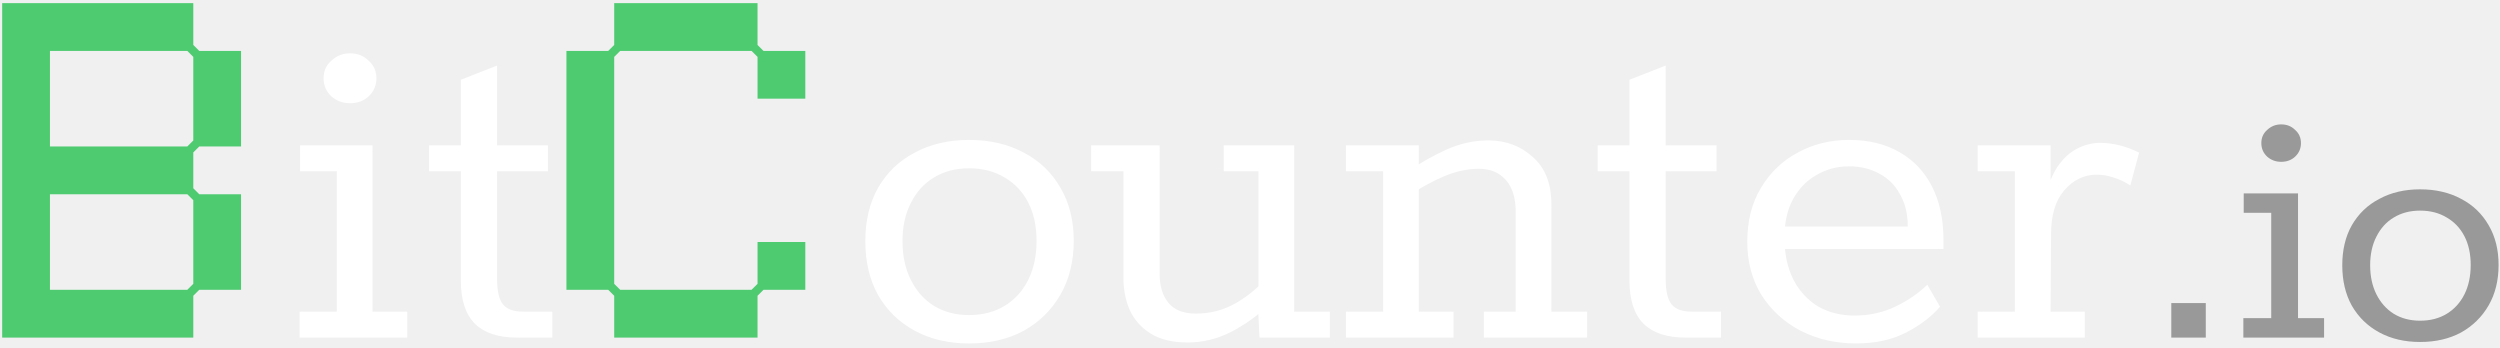
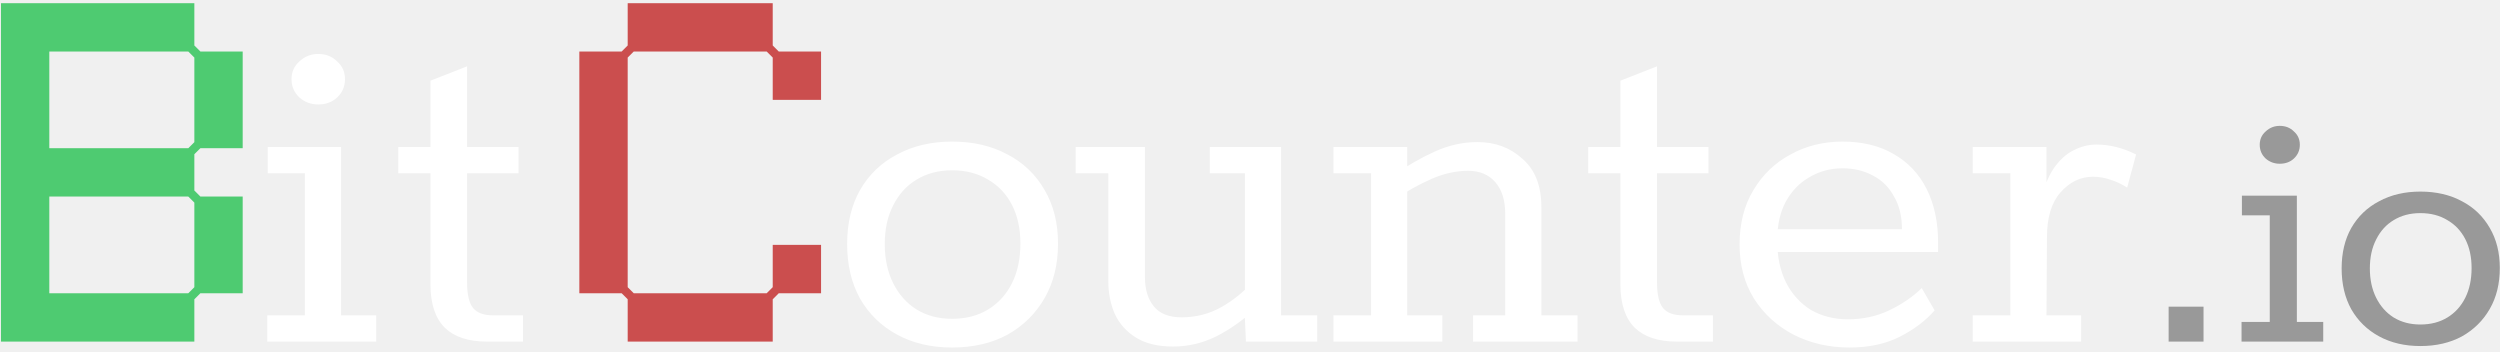
- <svg xmlns="http://www.w3.org/2000/svg" width="511" height="71" viewBox="0 0 511 71" fill="none">
-   <path d="M38.287 39.703H10.211V59.234H38.287L39.508 58.014V40.924L38.287 39.703ZM39.508 31.158V38.482L40.728 39.703H49.273V59.234H40.728L39.508 60.455V69H0.445V0.641H39.508V9.186L40.728 10.406H49.273V29.938H40.728L39.508 31.158ZM38.287 29.938L39.508 28.717V11.627L38.287 10.406H10.211V29.938H38.287ZM124.322 59.234H115.777V10.406H124.322L125.543 9.186V0.641H154.84V9.186L156.061 10.406H164.605V20.172H154.84V11.627L153.619 10.406H126.764L125.543 11.627V58.014L126.764 59.234H153.619L154.84 58.014V49.469H164.605V59.234H156.061L154.84 60.455V69H125.543V60.455L124.322 59.234Z" fill="#4ECB71" />
-   <path d="M61.239 69V63.7H68.839V35H61.339V29.7H76.139V63.7H83.239V69H61.239ZM71.539 21.1C70.072 21.1 68.806 20.633 67.739 19.7C66.672 18.7 66.139 17.467 66.139 16C66.139 14.533 66.672 13.333 67.739 12.4C68.806 11.4 70.072 10.9 71.539 10.9C73.072 10.9 74.339 11.4 75.339 12.4C76.406 13.333 76.939 14.533 76.939 16C76.939 17.467 76.406 18.7 75.339 19.7C74.339 20.633 73.072 21.1 71.539 21.1ZM105.599 69C101.866 69 99.033 68.067 97.099 66.2C95.166 64.267 94.199 61.333 94.199 57.4V35H87.699V29.7H94.199V16.3L101.599 13.4V29.7H111.999V35H101.599V57C101.599 59.467 101.999 61.2 102.799 62.2C103.599 63.2 104.966 63.7 106.899 63.7H112.899V69H105.599ZM198.071 70.2C193.871 70.2 190.171 69.333 186.971 67.6C183.771 65.867 181.271 63.433 179.471 60.3C177.738 57.167 176.871 53.5 176.871 49.3C176.871 45.1 177.738 41.467 179.471 38.4C181.271 35.267 183.771 32.867 186.971 31.2C190.171 29.467 193.871 28.6 198.071 28.6C202.338 28.6 206.071 29.467 209.271 31.2C212.471 32.867 214.971 35.267 216.771 38.4C218.571 41.467 219.471 45.067 219.471 49.2C219.471 53.4 218.571 57.067 216.771 60.2C214.971 63.333 212.471 65.8 209.271 67.6C206.071 69.333 202.338 70.2 198.071 70.2ZM198.071 64.4C200.871 64.4 203.304 63.767 205.371 62.5C207.438 61.233 209.038 59.467 210.171 57.2C211.304 54.933 211.871 52.267 211.871 49.2C211.871 46.2 211.304 43.6 210.171 41.4C209.038 39.2 207.438 37.5 205.371 36.3C203.304 35.033 200.871 34.4 198.071 34.4C195.338 34.4 192.938 35.033 190.871 36.3C188.871 37.5 187.304 39.233 186.171 41.5C185.038 43.7 184.471 46.3 184.471 49.3C184.471 52.3 185.038 54.933 186.171 57.2C187.304 59.467 188.871 61.233 190.871 62.5C192.938 63.767 195.338 64.4 198.071 64.4ZM242.73 70C239.663 70 237.163 69.4 235.23 68.2C233.296 67 231.863 65.4 230.93 63.4C230.063 61.4 229.63 59.2 229.63 56.8V35H223.03V29.7H237.03V56C237.03 58.467 237.63 60.433 238.83 61.9C240.03 63.367 241.896 64.1 244.43 64.1C247.363 64.1 250.063 63.4 252.53 62C254.996 60.6 257.33 58.667 259.53 56.2L257.23 60.1V35H250.13V29.7H264.53V63.7H271.83V69H257.43L257.13 62.5L259.73 62C257.13 64.467 254.396 66.433 251.53 67.9C248.73 69.3 245.796 70 242.73 70ZM275.106 69V63.7H282.706V35H275.106V29.7H290.006V35.1L287.206 35.4C290.006 33.467 292.806 31.867 295.606 30.6C298.406 29.333 301.273 28.7 304.206 28.7C307.806 28.7 310.84 29.833 313.306 32.1C315.84 34.3 317.106 37.533 317.106 41.8V63.7H324.406V69H303.306V63.7H309.806V43.2C309.806 40.467 309.14 38.333 307.806 36.8C306.473 35.267 304.64 34.5 302.306 34.5C299.906 34.5 297.473 35.033 295.006 36.1C292.54 37.167 289.906 38.633 287.106 40.5L290.006 37.3V63.7H297.106V69H275.106ZM344.466 69C340.733 69 337.9 68.067 335.966 66.2C334.033 64.267 333.066 61.333 333.066 57.4V35H326.566V29.7H333.066V16.3L340.466 13.4V29.7H350.866V35H340.466V57C340.466 59.467 340.866 61.2 341.666 62.2C342.466 63.2 343.833 63.7 345.766 63.7H351.766V69H344.466ZM379.345 70.2C375.211 70.2 371.445 69.333 368.045 67.6C364.711 65.867 362.045 63.433 360.045 60.3C358.111 57.167 357.145 53.533 357.145 49.4C357.145 45.133 358.078 41.467 359.945 38.4C361.811 35.267 364.311 32.867 367.445 31.2C370.578 29.467 374.078 28.6 377.945 28.6C381.945 28.6 385.378 29.433 388.245 31.1C391.178 32.767 393.411 35.133 394.945 38.2C396.478 41.267 397.245 44.867 397.245 49V50.9H363.645L363.745 46.3H389.945C389.945 43.7 389.411 41.5 388.345 39.7C387.345 37.833 385.945 36.433 384.145 35.5C382.345 34.5 380.278 34 377.945 34C375.478 34 373.245 34.6 371.245 35.8C369.245 36.933 367.645 38.6 366.445 40.8C365.311 42.933 364.745 45.533 364.745 48.6C364.745 51.867 365.345 54.7 366.545 57.1C367.745 59.433 369.411 61.267 371.545 62.6C373.745 63.867 376.245 64.5 379.045 64.5C382.045 64.5 384.811 63.9 387.345 62.7C389.878 61.5 392.078 60 393.945 58.2L396.545 62.7C394.745 64.767 392.411 66.533 389.545 68C386.678 69.467 383.278 70.2 379.345 70.2ZM404.238 69V63.7H411.838V35H404.238V29.7H419.138V41.4L417.738 41.2C418.472 38.2 419.405 35.833 420.538 34.1C421.738 32.367 423.072 31.133 424.538 30.4C426.072 29.6 427.638 29.2 429.238 29.2C430.572 29.2 431.905 29.367 433.238 29.7C434.572 30.033 435.905 30.533 437.238 31.2L435.438 37.9C434.305 37.167 433.172 36.633 432.038 36.3C430.905 35.9 429.738 35.7 428.538 35.7C426.005 35.7 423.805 36.767 421.938 38.9C420.138 40.967 419.238 43.967 419.238 47.9L419.138 63.7H426.138V69H404.238Z" fill="white" />
-   <path d="M443.813 69V61.95H450.863V69H443.813ZM458.541 69V65.025H464.241V43.5H458.616V39.525H469.716V65.025H475.041V69H458.541ZM466.266 33.075C465.166 33.075 464.216 32.725 463.416 32.025C462.616 31.275 462.216 30.35 462.216 29.25C462.216 28.15 462.616 27.25 463.416 26.55C464.216 25.8 465.166 25.425 466.266 25.425C467.416 25.425 468.366 25.8 469.116 26.55C469.916 27.25 470.316 28.15 470.316 29.25C470.316 30.35 469.916 31.275 469.116 32.025C468.366 32.725 467.416 33.075 466.266 33.075ZM494.661 69.9C491.511 69.9 488.736 69.25 486.336 67.95C483.936 66.65 482.061 64.825 480.711 62.475C479.411 60.125 478.761 57.375 478.761 54.225C478.761 51.075 479.411 48.35 480.711 46.05C482.061 43.7 483.936 41.9 486.336 40.65C488.736 39.35 491.511 38.7 494.661 38.7C497.861 38.7 500.661 39.35 503.061 40.65C505.461 41.9 507.336 43.7 508.686 46.05C510.036 48.35 510.711 51.05 510.711 54.15C510.711 57.3 510.036 60.05 508.686 62.4C507.336 64.75 505.461 66.6 503.061 67.95C500.661 69.25 497.861 69.9 494.661 69.9ZM494.661 65.55C496.761 65.55 498.586 65.075 500.136 64.125C501.686 63.175 502.886 61.85 503.736 60.15C504.586 58.45 505.011 56.45 505.011 54.15C505.011 51.9 504.586 49.95 503.736 48.3C502.886 46.65 501.686 45.375 500.136 44.475C498.586 43.525 496.761 43.05 494.661 43.05C492.611 43.05 490.811 43.525 489.261 44.475C487.761 45.375 486.586 46.675 485.736 48.375C484.886 50.025 484.461 51.975 484.461 54.225C484.461 56.475 484.886 58.45 485.736 60.15C486.586 61.85 487.761 63.175 489.261 64.125C490.811 65.075 492.611 65.55 494.661 65.55Z" fill="#999999" />
+ <svg xmlns="http://www.w3.org/2000/svg" width="505" height="71" viewBox="0 0 505 71" fill="none">
+   <path d="M38.037 39.703H9.961V59.234H38.037L39.258 58.014V40.924L38.037 39.703ZM39.258 31.158V38.482L40.478 39.703H49.023V59.234H40.478L39.258 60.455V69H0.195V0.641H39.258V9.186L40.478 10.406H49.023V29.938H40.478L39.258 31.158ZM38.037 29.938L39.258 28.717V11.627L38.037 10.406H9.961V29.938H38.037Z" fill="#4ECB71" />
+   <path d="M53.989 69V63.7H61.589V35H54.089V29.7H68.889V63.7H75.989V69H53.989ZM64.289 21.1C62.822 21.1 61.556 20.633 60.489 19.7C59.422 18.7 58.889 17.467 58.889 16C58.889 14.533 59.422 13.333 60.489 12.4C61.556 11.4 62.822 10.9 64.289 10.9C65.822 10.9 67.089 11.4 68.089 12.4C69.156 13.333 69.689 14.533 69.689 16C69.689 17.467 69.156 18.7 68.089 19.7C67.089 20.633 65.822 21.1 64.289 21.1ZM98.349 69C94.616 69 91.783 68.067 89.849 66.2C87.916 64.267 86.949 61.333 86.949 57.4V35H80.449V29.7H86.949V16.3L94.349 13.4V29.7H104.749V35H94.349V57C94.349 59.467 94.749 61.2 95.549 62.2C96.349 63.2 97.716 63.7 99.649 63.7H105.649V69H98.349ZM192.321 70.2C188.121 70.2 184.421 69.333 181.221 67.6C178.021 65.867 175.521 63.433 173.721 60.3C171.988 57.167 171.121 53.5 171.121 49.3C171.121 45.1 171.988 41.467 173.721 38.4C175.521 35.267 178.021 32.867 181.221 31.2C184.421 29.467 188.121 28.6 192.321 28.6C196.588 28.6 200.321 29.467 203.521 31.2C206.721 32.867 209.221 35.267 211.021 38.4C212.821 41.467 213.721 45.067 213.721 49.2C213.721 53.4 212.821 57.067 211.021 60.2C209.221 63.333 206.721 65.8 203.521 67.6C200.321 69.333 196.588 70.2 192.321 70.2ZM192.321 64.4C195.121 64.4 197.554 63.767 199.621 62.5C201.688 61.233 203.288 59.467 204.421 57.2C205.554 54.933 206.121 52.267 206.121 49.2C206.121 46.2 205.554 43.6 204.421 41.4C203.288 39.2 201.688 37.5 199.621 36.3C197.554 35.033 195.121 34.4 192.321 34.4C189.588 34.4 187.188 35.033 185.121 36.3C183.121 37.5 181.554 39.233 180.421 41.5C179.288 43.7 178.721 46.3 178.721 49.3C178.721 52.3 179.288 54.933 180.421 57.2C181.554 59.467 183.121 61.233 185.121 62.5C187.188 63.767 189.588 64.4 192.321 64.4ZM236.98 70C233.913 70 231.413 69.4 229.48 68.2C227.546 67 226.113 65.4 225.18 63.4C224.313 61.4 223.88 59.2 223.88 56.8V35H217.28V29.7H231.28V56C231.28 58.467 231.88 60.433 233.08 61.9C234.28 63.367 236.146 64.1 238.68 64.1C241.613 64.1 244.313 63.4 246.78 62C249.246 60.6 251.58 58.667 253.78 56.2L251.48 60.1V35H244.38V29.7H258.78V63.7H266.08V69H251.68L251.38 62.5L253.98 62C251.38 64.467 248.646 66.433 245.78 67.9C242.98 69.3 240.046 70 236.98 70ZM269.356 69V63.7H276.956V35H269.356V29.7H284.256V35.1L281.456 35.4C284.256 33.467 287.056 31.867 289.856 30.6C292.656 29.333 295.523 28.7 298.456 28.7C302.056 28.7 305.09 29.833 307.556 32.1C310.09 34.3 311.356 37.533 311.356 41.8V63.7H318.656V69H297.556V63.7H304.056V43.2C304.056 40.467 303.39 38.333 302.056 36.8C300.723 35.267 298.89 34.5 296.556 34.5C294.156 34.5 291.723 35.033 289.256 36.1C286.79 37.167 284.156 38.633 281.356 40.5L284.256 37.3V63.7H291.356V69H269.356ZM338.716 69C334.983 69 332.15 68.067 330.216 66.2C328.283 64.267 327.316 61.333 327.316 57.4V35H320.816V29.7H327.316V16.3L334.716 13.4V29.7H345.116V35H334.716V57C334.716 59.467 335.116 61.2 335.916 62.2C336.716 63.2 338.083 63.7 340.016 63.7H346.016V69H338.716ZM373.595 70.2C369.461 70.2 365.695 69.333 362.295 67.6C358.961 65.867 356.295 63.433 354.295 60.3C352.361 57.167 351.395 53.533 351.395 49.4C351.395 45.133 352.328 41.467 354.195 38.4C356.061 35.267 358.561 32.867 361.695 31.2C364.828 29.467 368.328 28.6 372.195 28.6C376.195 28.6 379.628 29.433 382.495 31.1C385.428 32.767 387.661 35.133 389.195 38.2C390.728 41.267 391.495 44.867 391.495 49V50.9H357.895L357.995 46.3H384.195C384.195 43.7 383.661 41.5 382.595 39.7C381.595 37.833 380.195 36.433 378.395 35.5C376.595 34.5 374.528 34 372.195 34C369.728 34 367.495 34.6 365.495 35.8C363.495 36.933 361.895 38.6 360.695 40.8C359.561 42.933 358.995 45.533 358.995 48.6C358.995 51.867 359.595 54.7 360.795 57.1C361.995 59.433 363.661 61.267 365.795 62.6C367.995 63.867 370.495 64.5 373.295 64.5C376.295 64.5 379.061 63.9 381.595 62.7C384.128 61.5 386.328 60 388.195 58.2L390.795 62.7C388.995 64.767 386.661 66.533 383.795 68C380.928 69.467 377.528 70.2 373.595 70.2ZM398.488 69V63.7H406.088V35H398.488V29.7H413.388V41.4L411.988 41.2C412.722 38.2 413.655 35.833 414.788 34.1C415.988 32.367 417.322 31.133 418.788 30.4C420.322 29.6 421.888 29.2 423.488 29.2C424.822 29.2 426.155 29.367 427.488 29.7C428.822 30.033 430.155 30.533 431.488 31.2L429.688 37.9C428.555 37.167 427.422 36.633 426.288 36.3C425.155 35.9 423.988 35.7 422.788 35.7C420.255 35.7 418.055 36.767 416.188 38.9C414.388 40.967 413.488 43.967 413.488 47.9L413.388 63.7H420.388V69H398.488Z" fill="white" />
+   <path d="M125.572 59.234H117.027V10.406H125.572L126.793 9.186V0.641H156.09V9.186L157.311 10.406H165.855V20.172H156.09V11.627L154.869 10.406H128.014L126.793 11.627V58.014L128.014 59.234H154.869L156.09 58.014V49.469H165.855V59.234H157.311L156.09 60.455V69H126.793V60.455L125.572 59.234Z" fill="#CB4E4E" />
+   <path d="M438.063 69V61.95H445.113V69H438.063ZM452.791 69V65.025H458.491V43.5H452.866V39.525H463.966V65.025H469.291V69H452.791ZM460.516 33.075C459.416 33.075 458.466 32.725 457.666 32.025C456.866 31.275 456.466 30.35 456.466 29.25C456.466 28.15 456.866 27.25 457.666 26.55C458.466 25.8 459.416 25.425 460.516 25.425C461.666 25.425 462.616 25.8 463.366 26.55C464.166 27.25 464.566 28.15 464.566 29.25C464.566 30.35 464.166 31.275 463.366 32.025C462.616 32.725 461.666 33.075 460.516 33.075ZM488.911 69.9C485.761 69.9 482.986 69.25 480.586 67.95C478.186 66.65 476.311 64.825 474.961 62.475C473.661 60.125 473.011 57.375 473.011 54.225C473.011 51.075 473.661 48.35 474.961 46.05C476.311 43.7 478.186 41.9 480.586 40.65C482.986 39.35 485.761 38.7 488.911 38.7C492.111 38.7 494.911 39.35 497.311 40.65C499.711 41.9 501.586 43.7 502.936 46.05C504.286 48.35 504.961 51.05 504.961 54.15C504.961 57.3 504.286 60.05 502.936 62.4C501.586 64.75 499.711 66.6 497.311 67.95C494.911 69.25 492.111 69.9 488.911 69.9ZM488.911 65.55C491.011 65.55 492.836 65.075 494.386 64.125C495.936 63.175 497.136 61.85 497.986 60.15C498.836 58.45 499.261 56.45 499.261 54.15C499.261 51.9 498.836 49.95 497.986 48.3C497.136 46.65 495.936 45.375 494.386 44.475C492.836 43.525 491.011 43.05 488.911 43.05C486.861 43.05 485.061 43.525 483.511 44.475C482.011 45.375 480.836 46.675 479.986 48.375C479.136 50.025 478.711 51.975 478.711 54.225C478.711 56.475 479.136 58.45 479.986 60.15C480.836 61.85 482.011 63.175 483.511 64.125C485.061 65.075 486.861 65.55 488.911 65.55Z" fill="#999999" />
</svg>
